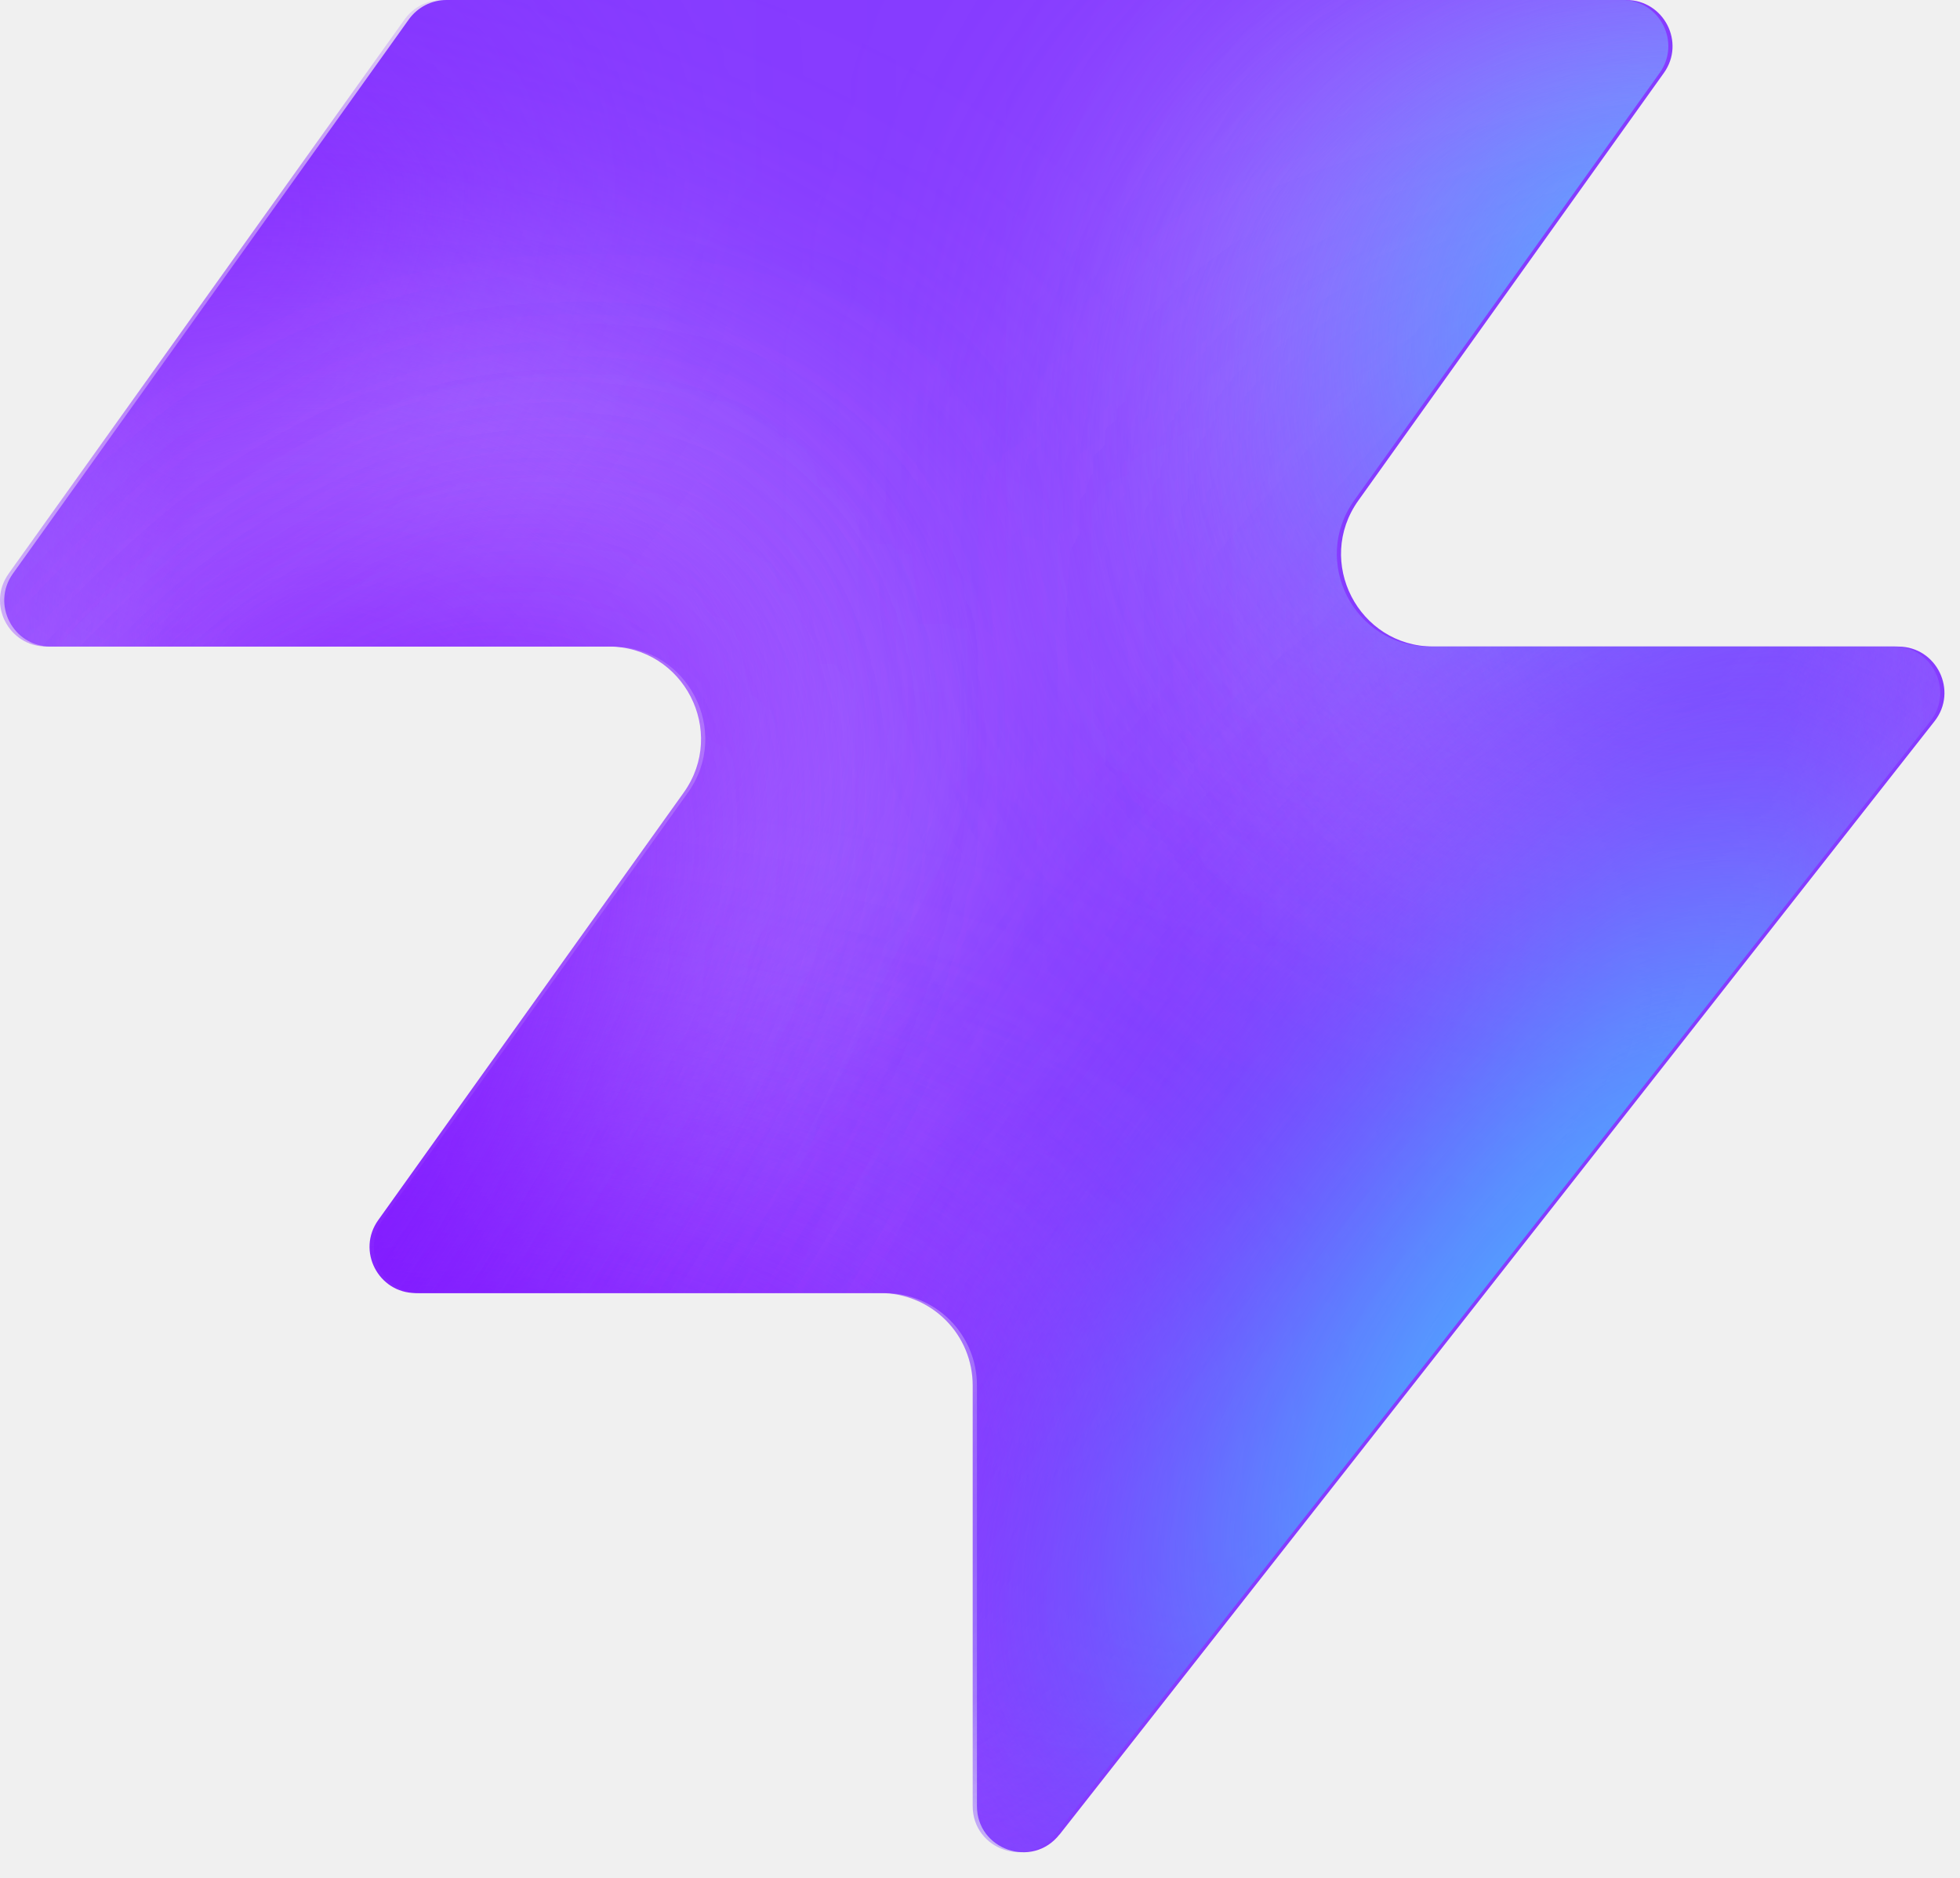
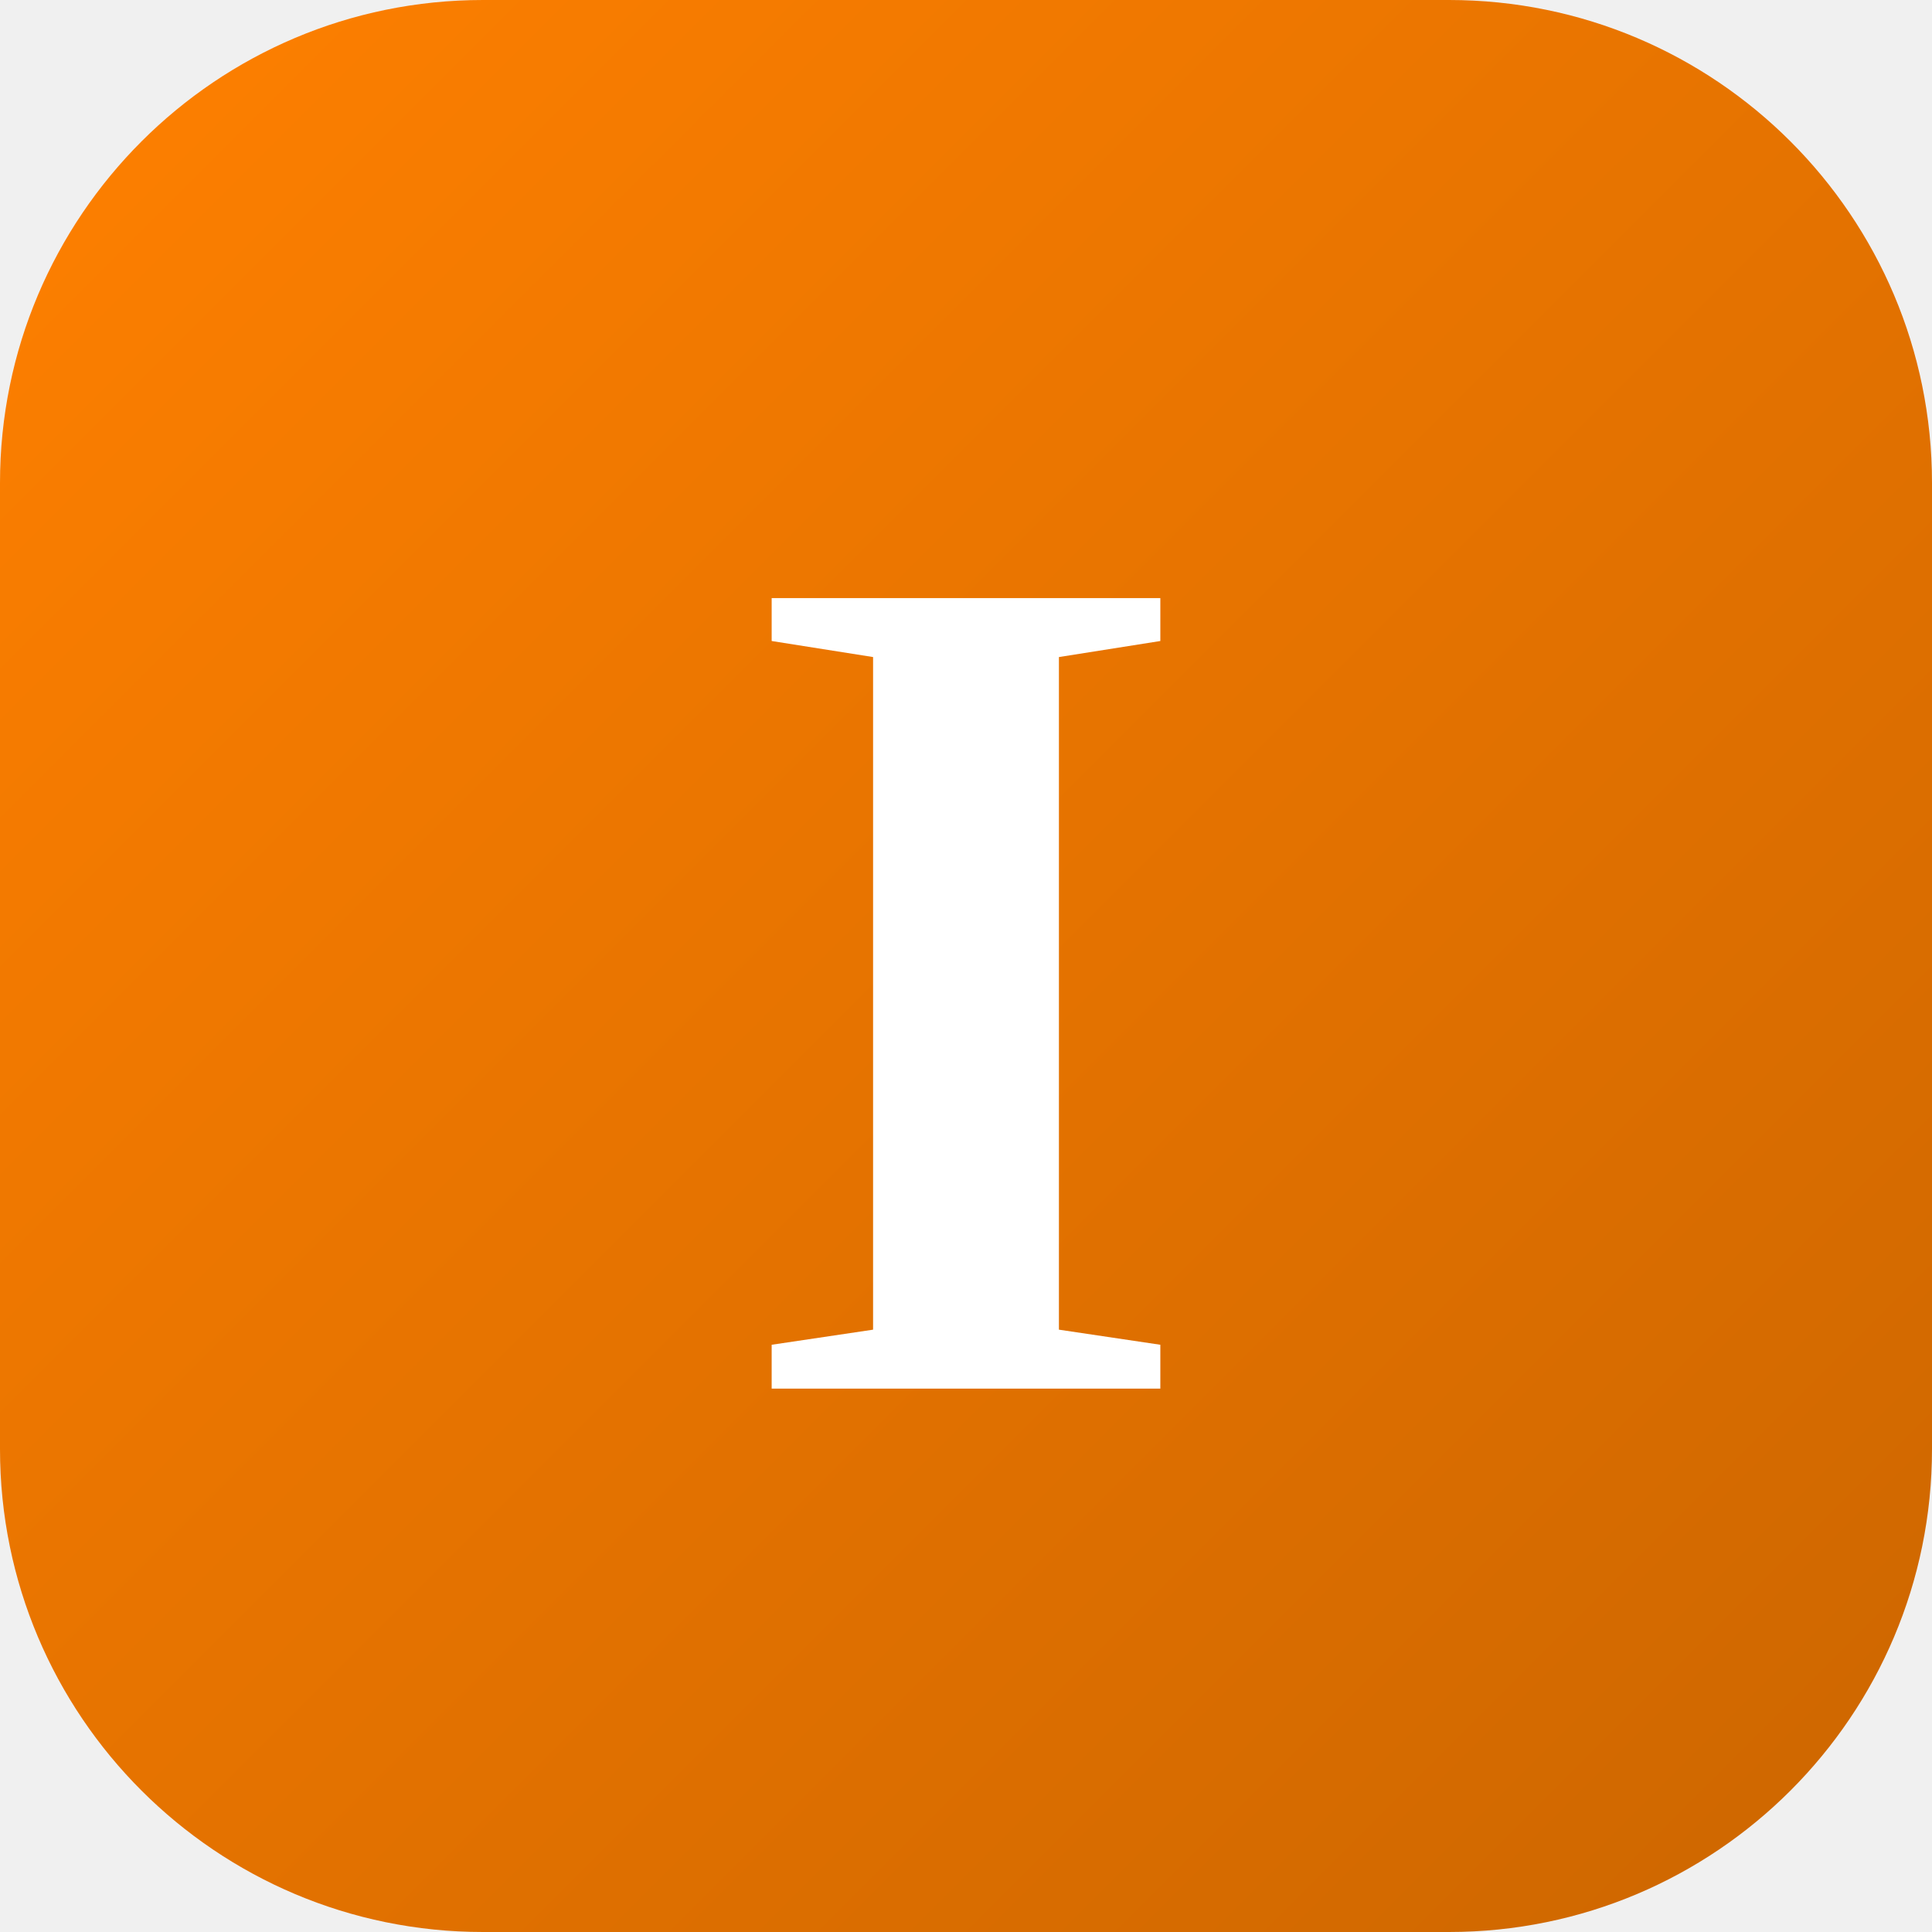
- <svg xmlns="http://www.w3.org/2000/svg" width="48" height="46" fill="none" viewBox="0 0 48 46">
-   <path fill="#863bff" d="M25.946 44.938c-.664.845-2.021.375-2.021-.698V33.937a2.26 2.26 0 0 0-2.262-2.262H10.287c-.92 0-1.456-1.04-.92-1.788l7.48-10.471c1.07-1.497 0-3.578-1.842-3.578H1.237c-.92 0-1.456-1.04-.92-1.788L10.013.474c.214-.297.556-.474.92-.474h28.894c.92 0 1.456 1.04.92 1.788l-7.48 10.471c-1.07 1.498 0 3.579 1.842 3.579h11.377c.943 0 1.473 1.088.89 1.83L25.947 44.94z" style="fill:#863bff;fill:color(display-p3 .525 .23 1);fill-opacity:1" />
-   <mask id="a" width="48" height="46" x="0" y="0" maskUnits="userSpaceOnUse" style="mask-type:alpha">
-     <path fill="#000" d="M25.842 44.938c-.664.844-2.021.375-2.021-.698V33.937a2.26 2.26 0 0 0-2.262-2.262H10.183c-.92 0-1.456-1.04-.92-1.788l7.48-10.471c1.07-1.498 0-3.579-1.842-3.579H1.133c-.92 0-1.456-1.04-.92-1.787L9.91.473c.214-.297.556-.474.92-.474h28.894c.92 0 1.456 1.04.92 1.788l-7.48 10.471c-1.07 1.498 0 3.578 1.842 3.578h11.377c.943 0 1.473 1.088.89 1.832L25.843 44.94z" style="fill:#000;fill-opacity:1" />
-   </mask>
-   <g mask="url(#a)">
-     <g filter="url(#b)">
-       <ellipse cx="5.508" cy="14.704" fill="#ede6ff" rx="5.508" ry="14.704" style="fill:#ede6ff;fill:color(display-p3 .927 .903 1);fill-opacity:1" transform="matrix(.00324 1 1 -.00324 -4.47 31.516)" />
-     </g>
-     <g filter="url(#c)">
-       <ellipse cx="10.399" cy="29.851" fill="#ede6ff" rx="10.399" ry="29.851" style="fill:#ede6ff;fill:color(display-p3 .927 .903 1);fill-opacity:1" transform="matrix(.00324 1 1 -.00324 -39.328 7.883)" />
-     </g>
-     <g filter="url(#d)">
-       <ellipse cx="5.508" cy="30.487" fill="#7e14ff" rx="5.508" ry="30.487" style="fill:#7e14ff;fill:color(display-p3 .492 .077 1);fill-opacity:1" transform="rotate(89.814 -25.913 -14.639)scale(1 -1)" />
-     </g>
-     <g filter="url(#e)">
-       <ellipse cx="5.508" cy="30.599" fill="#7e14ff" rx="5.508" ry="30.599" style="fill:#7e14ff;fill:color(display-p3 .492 .077 1);fill-opacity:1" transform="rotate(89.814 -32.644 -3.334)scale(1 -1)" />
-     </g>
-     <g filter="url(#f)">
-       <ellipse cx="5.508" cy="30.599" fill="#7e14ff" rx="5.508" ry="30.599" style="fill:#7e14ff;fill:color(display-p3 .492 .077 1);fill-opacity:1" transform="matrix(.00324 1 1 -.00324 -34.34 30.47)" />
-     </g>
-     <g filter="url(#g)">
-       <ellipse cx="14.072" cy="22.078" fill="#ede6ff" rx="14.072" ry="22.078" style="fill:#ede6ff;fill:color(display-p3 .927 .903 1);fill-opacity:1" transform="rotate(93.35 24.506 48.493)scale(-1 1)" />
-     </g>
-     <g filter="url(#h)">
-       <ellipse cx="3.47" cy="21.501" fill="#7e14ff" rx="3.47" ry="21.501" style="fill:#7e14ff;fill:color(display-p3 .492 .077 1);fill-opacity:1" transform="rotate(89.009 28.708 47.59)scale(-1 1)" />
-     </g>
-     <g filter="url(#i)">
-       <ellipse cx="3.47" cy="21.501" fill="#7e14ff" rx="3.47" ry="21.501" style="fill:#7e14ff;fill:color(display-p3 .492 .077 1);fill-opacity:1" transform="rotate(89.009 28.708 47.59)scale(-1 1)" />
-     </g>
-     <g filter="url(#j)">
-       <ellipse cx=".387" cy="8.972" fill="#7e14ff" rx="4.407" ry="29.108" style="fill:#7e14ff;fill:color(display-p3 .492 .077 1);fill-opacity:1" transform="rotate(39.51 .387 8.972)" />
-     </g>
-     <g filter="url(#k)">
-       <ellipse cx="47.523" cy="-6.092" fill="#7e14ff" rx="4.407" ry="29.108" style="fill:#7e14ff;fill:color(display-p3 .492 .077 1);fill-opacity:1" transform="rotate(37.892 47.523 -6.092)" />
-     </g>
-     <g filter="url(#l)">
-       <ellipse cx="41.412" cy="6.333" fill="#47bfff" rx="5.971" ry="9.665" style="fill:#47bfff;fill:color(display-p3 .28 .748 1);fill-opacity:1" transform="rotate(37.892 41.412 6.333)" />
-     </g>
-     <g filter="url(#m)">
-       <ellipse cx="-1.879" cy="38.332" fill="#7e14ff" rx="4.407" ry="29.108" style="fill:#7e14ff;fill:color(display-p3 .492 .077 1);fill-opacity:1" transform="rotate(37.892 -1.88 38.332)" />
-     </g>
-     <g filter="url(#n)">
-       <ellipse cx="-1.879" cy="38.332" fill="#7e14ff" rx="4.407" ry="29.108" style="fill:#7e14ff;fill:color(display-p3 .492 .077 1);fill-opacity:1" transform="rotate(37.892 -1.88 38.332)" />
-     </g>
-     <g filter="url(#o)">
-       <ellipse cx="35.651" cy="29.907" fill="#7e14ff" rx="4.407" ry="29.108" style="fill:#7e14ff;fill:color(display-p3 .492 .077 1);fill-opacity:1" transform="rotate(37.892 35.651 29.907)" />
-     </g>
-     <g filter="url(#p)">
-       <ellipse cx="38.418" cy="32.4" fill="#47bfff" rx="5.971" ry="15.297" style="fill:#47bfff;fill:color(display-p3 .28 .748 1);fill-opacity:1" transform="rotate(37.892 38.418 32.4)" />
-     </g>
-   </g>
+ <svg xmlns="http://www.w3.org/2000/svg" width="64" height="64" viewBox="0 0 64 64" fill="none">
  <defs>
-     <filter id="b" width="60.045" height="41.654" x="-19.77" y="16.149" color-interpolation-filters="sRGB" filterUnits="userSpaceOnUse">
-       <feFlood flood-opacity="0" result="BackgroundImageFix" />
-       <feBlend in="SourceGraphic" in2="BackgroundImageFix" result="shape" />
-       <feGaussianBlur result="effect1_foregroundBlur_2002_17158" stdDeviation="7.659" />
-     </filter>
-     <filter id="c" width="90.34" height="51.437" x="-54.613" y="-7.533" color-interpolation-filters="sRGB" filterUnits="userSpaceOnUse">
-       <feFlood flood-opacity="0" result="BackgroundImageFix" />
-       <feBlend in="SourceGraphic" in2="BackgroundImageFix" result="shape" />
-       <feGaussianBlur result="effect1_foregroundBlur_2002_17158" stdDeviation="7.659" />
-     </filter>
-     <filter id="d" width="79.355" height="29.4" x="-49.64" y="2.03" color-interpolation-filters="sRGB" filterUnits="userSpaceOnUse">
-       <feFlood flood-opacity="0" result="BackgroundImageFix" />
-       <feBlend in="SourceGraphic" in2="BackgroundImageFix" result="shape" />
-       <feGaussianBlur result="effect1_foregroundBlur_2002_17158" stdDeviation="4.596" />
-     </filter>
-     <filter id="e" width="79.579" height="29.4" x="-45.045" y="20.029" color-interpolation-filters="sRGB" filterUnits="userSpaceOnUse">
-       <feFlood flood-opacity="0" result="BackgroundImageFix" />
-       <feBlend in="SourceGraphic" in2="BackgroundImageFix" result="shape" />
-       <feGaussianBlur result="effect1_foregroundBlur_2002_17158" stdDeviation="4.596" />
-     </filter>
-     <filter id="f" width="79.579" height="29.4" x="-43.513" y="21.178" color-interpolation-filters="sRGB" filterUnits="userSpaceOnUse">
-       <feFlood flood-opacity="0" result="BackgroundImageFix" />
-       <feBlend in="SourceGraphic" in2="BackgroundImageFix" result="shape" />
-       <feGaussianBlur result="effect1_foregroundBlur_2002_17158" stdDeviation="4.596" />
-     </filter>
-     <filter id="g" width="74.749" height="58.852" x="15.756" y="-17.901" color-interpolation-filters="sRGB" filterUnits="userSpaceOnUse">
-       <feFlood flood-opacity="0" result="BackgroundImageFix" />
-       <feBlend in="SourceGraphic" in2="BackgroundImageFix" result="shape" />
-       <feGaussianBlur result="effect1_foregroundBlur_2002_17158" stdDeviation="7.659" />
-     </filter>
-     <filter id="h" width="61.377" height="25.362" x="23.548" y="2.284" color-interpolation-filters="sRGB" filterUnits="userSpaceOnUse">
-       <feFlood flood-opacity="0" result="BackgroundImageFix" />
-       <feBlend in="SourceGraphic" in2="BackgroundImageFix" result="shape" />
-       <feGaussianBlur result="effect1_foregroundBlur_2002_17158" stdDeviation="4.596" />
-     </filter>
-     <filter id="i" width="61.377" height="25.362" x="23.548" y="2.284" color-interpolation-filters="sRGB" filterUnits="userSpaceOnUse">
-       <feFlood flood-opacity="0" result="BackgroundImageFix" />
-       <feBlend in="SourceGraphic" in2="BackgroundImageFix" result="shape" />
-       <feGaussianBlur result="effect1_foregroundBlur_2002_17158" stdDeviation="4.596" />
-     </filter>
-     <filter id="j" width="56.045" height="63.649" x="-27.636" y="-22.853" color-interpolation-filters="sRGB" filterUnits="userSpaceOnUse">
-       <feFlood flood-opacity="0" result="BackgroundImageFix" />
-       <feBlend in="SourceGraphic" in2="BackgroundImageFix" result="shape" />
-       <feGaussianBlur result="effect1_foregroundBlur_2002_17158" stdDeviation="4.596" />
-     </filter>
-     <filter id="k" width="54.814" height="64.646" x="20.116" y="-38.415" color-interpolation-filters="sRGB" filterUnits="userSpaceOnUse">
-       <feFlood flood-opacity="0" result="BackgroundImageFix" />
-       <feBlend in="SourceGraphic" in2="BackgroundImageFix" result="shape" />
-       <feGaussianBlur result="effect1_foregroundBlur_2002_17158" stdDeviation="4.596" />
-     </filter>
-     <filter id="l" width="33.541" height="35.313" x="24.641" y="-11.323" color-interpolation-filters="sRGB" filterUnits="userSpaceOnUse">
-       <feFlood flood-opacity="0" result="BackgroundImageFix" />
-       <feBlend in="SourceGraphic" in2="BackgroundImageFix" result="shape" />
-       <feGaussianBlur result="effect1_foregroundBlur_2002_17158" stdDeviation="4.596" />
-     </filter>
-     <filter id="m" width="54.814" height="64.646" x="-29.286" y="6.009" color-interpolation-filters="sRGB" filterUnits="userSpaceOnUse">
-       <feFlood flood-opacity="0" result="BackgroundImageFix" />
-       <feBlend in="SourceGraphic" in2="BackgroundImageFix" result="shape" />
-       <feGaussianBlur result="effect1_foregroundBlur_2002_17158" stdDeviation="4.596" />
-     </filter>
-     <filter id="n" width="54.814" height="64.646" x="-29.286" y="6.009" color-interpolation-filters="sRGB" filterUnits="userSpaceOnUse">
-       <feFlood flood-opacity="0" result="BackgroundImageFix" />
-       <feBlend in="SourceGraphic" in2="BackgroundImageFix" result="shape" />
-       <feGaussianBlur result="effect1_foregroundBlur_2002_17158" stdDeviation="4.596" />
-     </filter>
-     <filter id="o" width="54.814" height="64.646" x="8.244" y="-2.416" color-interpolation-filters="sRGB" filterUnits="userSpaceOnUse">
-       <feFlood flood-opacity="0" result="BackgroundImageFix" />
-       <feBlend in="SourceGraphic" in2="BackgroundImageFix" result="shape" />
-       <feGaussianBlur result="effect1_foregroundBlur_2002_17158" stdDeviation="4.596" />
-     </filter>
-     <filter id="p" width="39.409" height="43.623" x="18.713" y="10.588" color-interpolation-filters="sRGB" filterUnits="userSpaceOnUse">
-       <feFlood flood-opacity="0" result="BackgroundImageFix" />
-       <feBlend in="SourceGraphic" in2="BackgroundImageFix" result="shape" />
-       <feGaussianBlur result="effect1_foregroundBlur_2002_17158" stdDeviation="4.596" />
-     </filter>
+     <linearGradient id="ins" x1="0" y1="0" x2="64" y2="64" gradientUnits="userSpaceOnUse">
+       <stop stop-color="#FF8000" />
+       <stop offset="1" stop-color="#cc6600" />
+     </linearGradient>
  </defs>
+   <rect width="64" height="64" rx="16" fill="url(#ins)" />
+   <text x="32" y="46" font-family="Georgia, 'Times New Roman', serif" font-size="40" font-weight="700" fill="#ffffff" text-anchor="middle">I</text>
</svg>
